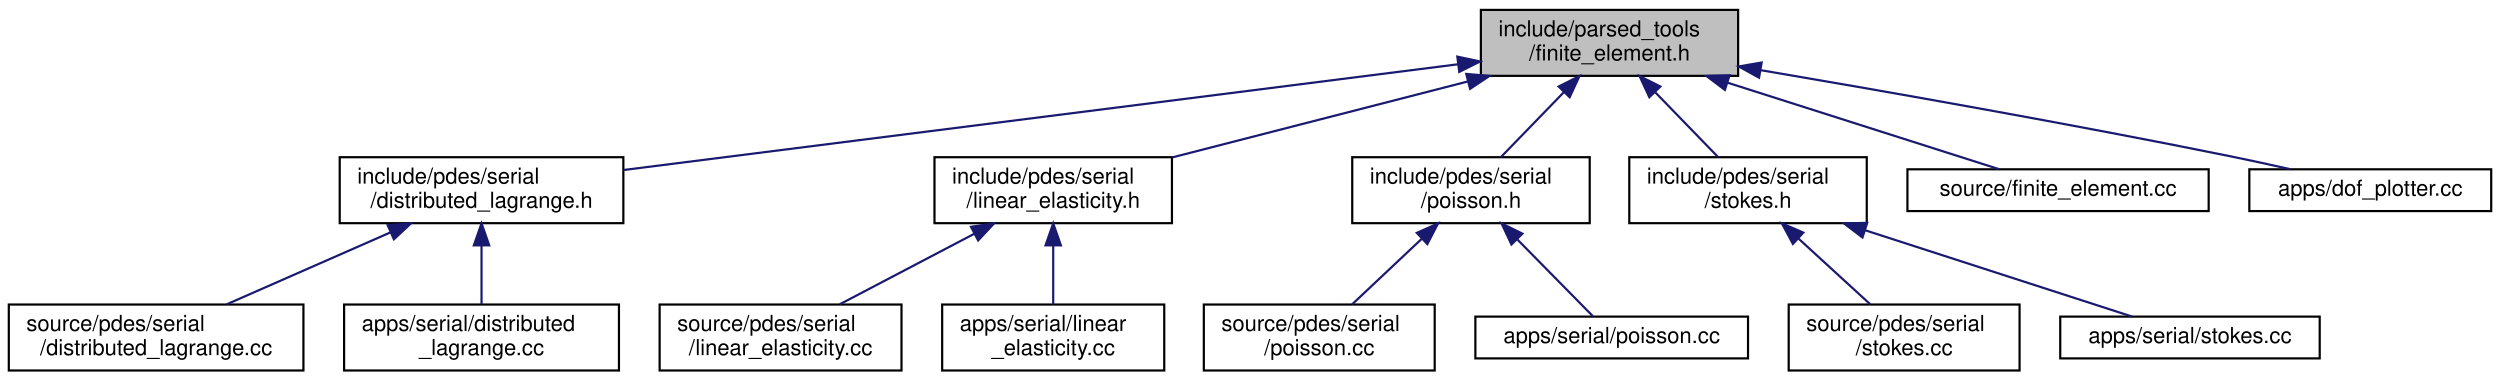
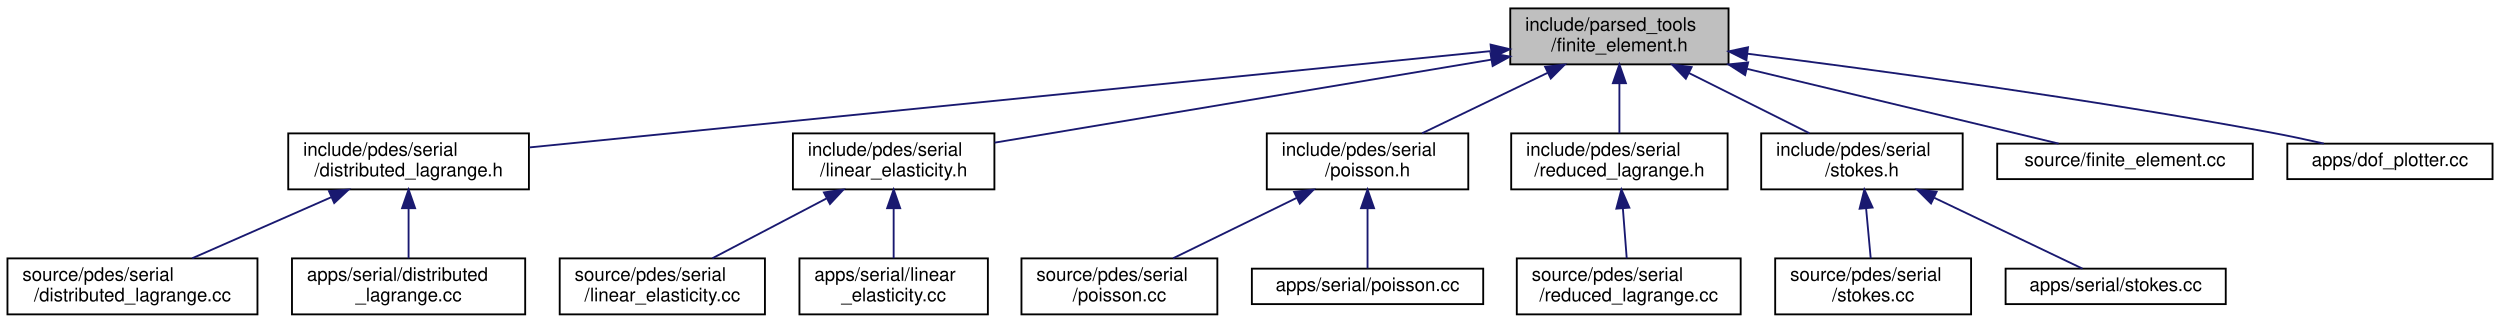
- <svg xmlns="http://www.w3.org/2000/svg" xmlns:xlink="http://www.w3.org/1999/xlink" width="1137pt" height="173pt" viewBox="0.00 0.00 1137.00 173.00">
+ <svg xmlns="http://www.w3.org/2000/svg" xmlns:xlink="http://www.w3.org/1999/xlink" width="1340pt" height="173pt" viewBox="0.00 0.00 1340.00 173.00">
  <g id="graph0" class="graph" transform="scale(1 1) rotate(0) translate(4 169)">
    <g id="node1" class="node">
      <g id="a_node1">
        <a xlink:title=" ">
-           <polygon fill="#bfbfbf" stroke="black" points="669.5,-134.5 669.5,-164.5 786.5,-164.5 786.5,-134.5 669.5,-134.5" />
-           <text text-anchor="start" x="677.5" y="-152.5" font-family="Helvetica,sans-Serif" font-size="10.00">include/parsed_tools</text>
-           <text text-anchor="middle" x="728" y="-141.5" font-family="Helvetica,sans-Serif" font-size="10.00">/finite_element.h</text>
+           <polygon fill="#bfbfbf" stroke="black" points="805.5,-134.5 805.5,-164.5 922.5,-164.5 922.5,-134.5 805.5,-134.5" />
+           <text text-anchor="start" x="813.5" y="-152.5" font-family="Helvetica,sans-Serif" font-size="10.00">include/parsed_tools</text>
+           <text text-anchor="middle" x="864" y="-141.5" font-family="Helvetica,sans-Serif" font-size="10.00">/finite_element.h</text>
        </a>
      </g>
    </g>
    <g id="node2" class="node">
      <g id="a_node2">
        <a xlink:href="distributed__lagrange_8h.html" target="_top" xlink:title=" ">
          <polygon fill="none" stroke="black" points="150.5,-67.5 150.5,-97.5 279.5,-97.5 279.5,-67.5 150.5,-67.5" />
          <text text-anchor="start" x="158.5" y="-85.5" font-family="Helvetica,sans-Serif" font-size="10.00">include/pdes/serial</text>
          <text text-anchor="middle" x="215" y="-74.5" font-family="Helvetica,sans-Serif" font-size="10.00">/distributed_lagrange.h</text>
        </a>
      </g>
    </g>
    <g id="edge1" class="edge">
-       <path fill="none" stroke="midnightblue" d="M659.2,-139.78C559.64,-127.17 376.72,-103.99 279.58,-91.68" />
-       <polygon fill="midnightblue" stroke="midnightblue" points="658.79,-143.26 669.15,-141.04 659.67,-136.31 658.79,-143.26" />
+       <path fill="none" stroke="midnightblue" d="M794.96,-141.59C668.81,-128.95 402.76,-102.31 279.81,-89.99" />
+       <polygon fill="midnightblue" stroke="midnightblue" points="794.96,-145.1 805.26,-142.62 795.66,-138.14 794.96,-145.1" />
    </g>
    <g id="node5" class="node">
      <g id="a_node5">
        <a xlink:href="linear__elasticity_8h.html" target="_top" xlink:title=" ">
          <polygon fill="none" stroke="black" points="421,-67.5 421,-97.5 529,-97.5 529,-67.5 421,-67.5" />
          <text text-anchor="start" x="429" y="-85.5" font-family="Helvetica,sans-Serif" font-size="10.00">include/pdes/serial</text>
          <text text-anchor="middle" x="475" y="-74.5" font-family="Helvetica,sans-Serif" font-size="10.00">/linear_elasticity.h</text>
        </a>
      </g>
    </g>
    <g id="edge4" class="edge">
-       <path fill="none" stroke="midnightblue" d="M663.65,-131.97C622.03,-121.27 568.46,-107.51 529.05,-97.39" />
-       <polygon fill="midnightblue" stroke="midnightblue" points="662.86,-135.38 673.41,-134.48 664.6,-128.6 662.86,-135.38" />
+       <path fill="none" stroke="midnightblue" d="M795.39,-137.04C719.47,-124.35 598.66,-104.16 529.11,-92.54" />
+       <polygon fill="midnightblue" stroke="midnightblue" points="794.9,-140.5 805.34,-138.7 796.06,-133.6 794.9,-140.5" />
    </g>
    <g id="node8" class="node">
      <g id="a_node8">
        <a xlink:href="poisson_8h.html" target="_top" xlink:title=" ">
-           <polygon fill="none" stroke="black" points="611,-67.5 611,-97.5 719,-97.5 719,-67.5 611,-67.5" />
-           <text text-anchor="start" x="619" y="-85.5" font-family="Helvetica,sans-Serif" font-size="10.00">include/pdes/serial</text>
-           <text text-anchor="middle" x="665" y="-74.5" font-family="Helvetica,sans-Serif" font-size="10.00">/poisson.h</text>
+           <polygon fill="none" stroke="black" points="675,-67.5 675,-97.5 783,-97.5 783,-67.5 675,-67.5" />
+           <text text-anchor="start" x="683" y="-85.5" font-family="Helvetica,sans-Serif" font-size="10.00">include/pdes/serial</text>
+           <text text-anchor="middle" x="729" y="-74.5" font-family="Helvetica,sans-Serif" font-size="10.00">/poisson.h</text>
        </a>
      </g>
    </g>
    <g id="edge7" class="edge">
-       <path fill="none" stroke="midnightblue" d="M707.19,-127.02C697.8,-117.34 686.98,-106.17 678.64,-97.58" />
-       <polygon fill="midnightblue" stroke="midnightblue" points="704.86,-129.65 714.33,-134.4 709.88,-124.78 704.86,-129.65" />
+       <path fill="none" stroke="midnightblue" d="M825.56,-129.99C804.16,-119.69 777.95,-107.07 758.24,-97.58" />
+       <polygon fill="midnightblue" stroke="midnightblue" points="824.18,-133.21 834.71,-134.4 827.22,-126.9 824.18,-133.21" />
    </g>
    <g id="node11" class="node">
      <g id="a_node11">
+         <a xlink:href="reduced__lagrange_8h.html" target="_top" xlink:title=" ">
+           <polygon fill="none" stroke="black" points="806,-67.5 806,-97.5 922,-97.5 922,-67.5 806,-67.5" />
+           <text text-anchor="start" x="814" y="-85.5" font-family="Helvetica,sans-Serif" font-size="10.00">include/pdes/serial</text>
+           <text text-anchor="middle" x="864" y="-74.5" font-family="Helvetica,sans-Serif" font-size="10.00">/reduced_lagrange.h</text>
+         </a>
+       </g>
+     </g>
+     <g id="edge10" class="edge">
+       <path fill="none" stroke="midnightblue" d="M864,-124.11C864,-115.15 864,-105.32 864,-97.58" />
+       <polygon fill="midnightblue" stroke="midnightblue" points="860.5,-124.4 864,-134.4 867.5,-124.4 860.5,-124.4" />
+     </g>
+     <g id="node13" class="node">
+       <g id="a_node13">
        <a xlink:href="stokes_8h.html" target="_top" xlink:title=" ">
-           <polygon fill="none" stroke="black" points="737,-67.5 737,-97.5 845,-97.5 845,-67.5 737,-67.5" />
-           <text text-anchor="start" x="745" y="-85.5" font-family="Helvetica,sans-Serif" font-size="10.00">include/pdes/serial</text>
-           <text text-anchor="middle" x="791" y="-74.5" font-family="Helvetica,sans-Serif" font-size="10.00">/stokes.h</text>
-         </a>
-       </g>
-     </g>
-     <g id="edge10" class="edge">
-       <path fill="none" stroke="midnightblue" d="M748.81,-127.02C758.2,-117.34 769.02,-106.17 777.36,-97.58" />
-       <polygon fill="midnightblue" stroke="midnightblue" points="746.12,-124.78 741.67,-134.4 751.14,-129.65 746.12,-124.78" />
-     </g>
-     <g id="node14" class="node">
-       <g id="a_node14">
+           <polygon fill="none" stroke="black" points="940,-67.5 940,-97.5 1048,-97.5 1048,-67.5 940,-67.5" />
+           <text text-anchor="start" x="948" y="-85.5" font-family="Helvetica,sans-Serif" font-size="10.00">include/pdes/serial</text>
+           <text text-anchor="middle" x="994" y="-74.5" font-family="Helvetica,sans-Serif" font-size="10.00">/stokes.h</text>
+         </a>
+       </g>
+     </g>
+     <g id="edge12" class="edge">
+       <path fill="none" stroke="midnightblue" d="M901.29,-129.85C921.85,-119.58 946.95,-107.03 965.85,-97.58" />
+       <polygon fill="midnightblue" stroke="midnightblue" points="899.59,-126.79 892.21,-134.4 902.72,-133.05 899.59,-126.79" />
+     </g>
+     <g id="node16" class="node">
+       <g id="a_node16">
        <a xlink:href="finite__element_8cc.html" target="_top" xlink:title=" ">
-           <polygon fill="none" stroke="black" points="863.5,-73 863.5,-92 1000.5,-92 1000.5,-73 863.5,-73" />
-           <text text-anchor="middle" x="932" y="-80" font-family="Helvetica,sans-Serif" font-size="10.00">source/finite_element.cc</text>
-         </a>
-       </g>
-     </g>
-     <g id="edge13" class="edge">
-       <path fill="none" stroke="midnightblue" d="M781.57,-131.43C821.36,-118.75 873.94,-102 905.23,-92.03" />
-       <polygon fill="midnightblue" stroke="midnightblue" points="780.48,-128.11 772.01,-134.48 782.6,-134.77 780.48,-128.11" />
-     </g>
-     <g id="node15" class="node">
-       <g id="a_node15">
+           <polygon fill="none" stroke="black" points="1066.5,-73 1066.5,-92 1203.5,-92 1203.5,-73 1066.5,-73" />
+           <text text-anchor="middle" x="1135" y="-80" font-family="Helvetica,sans-Serif" font-size="10.00">source/finite_element.cc</text>
+         </a>
+       </g>
+     </g>
+     <g id="edge15" class="edge">
+       <path fill="none" stroke="midnightblue" d="M932.5,-132.07C985.65,-119.32 1057.16,-102.17 1099.44,-92.03" />
+       <polygon fill="midnightblue" stroke="midnightblue" points="931.38,-128.74 922.47,-134.48 933.01,-135.55 931.38,-128.74" />
+     </g>
+     <g id="node17" class="node">
+       <g id="a_node17">
        <a xlink:href="dof__plotter_8cc.html" target="_top" xlink:title="Degrees of freedom plotter.">
-           <polygon fill="none" stroke="black" points="1019,-73 1019,-92 1129,-92 1129,-73 1019,-73" />
-           <text text-anchor="middle" x="1074" y="-80" font-family="Helvetica,sans-Serif" font-size="10.00">apps/dof_plotter.cc</text>
-         </a>
-       </g>
-     </g>
-     <g id="edge14" class="edge">
-       <path fill="none" stroke="midnightblue" d="M796.76,-137.09C853.96,-127.38 937.46,-112.7 1010,-98 1018.93,-96.19 1028.53,-94.09 1037.51,-92.07" />
-       <polygon fill="midnightblue" stroke="midnightblue" points="796.02,-133.66 786.75,-138.78 797.19,-140.56 796.02,-133.66" />
+           <polygon fill="none" stroke="black" points="1222,-73 1222,-92 1332,-92 1332,-73 1222,-73" />
+           <text text-anchor="middle" x="1277" y="-80" font-family="Helvetica,sans-Serif" font-size="10.00">apps/dof_plotter.cc</text>
+         </a>
+       </g>
+     </g>
+     <g id="edge16" class="edge">
+       <path fill="none" stroke="midnightblue" d="M932.68,-140.19C1003.26,-131.27 1116.18,-115.94 1213,-98 1222.3,-96.28 1232.29,-94.15 1241.56,-92.05" />
+       <polygon fill="midnightblue" stroke="midnightblue" points="932.07,-136.74 922.59,-141.46 932.94,-143.69 932.07,-136.74" />
    </g>
    <g id="node3" class="node">
      <g id="a_node3">
        <a xlink:href="source_2pdes_2serial_2distributed__lagrange_8cc.html" target="_top" xlink:title=" ">
          <polygon fill="none" stroke="black" points="0,-0.5 0,-30.5 134,-30.5 134,-0.5 0,-0.5" />
          <text text-anchor="start" x="8" y="-18.5" font-family="Helvetica,sans-Serif" font-size="10.00">source/pdes/serial</text>
          <text text-anchor="middle" x="67" y="-7.5" font-family="Helvetica,sans-Serif" font-size="10.00">/distributed_lagrange.cc</text>
        </a>
      </g>
    </g>
    <g id="edge2" class="edge">
      <path fill="none" stroke="midnightblue" d="M173.49,-63.27C149.92,-52.92 120.86,-40.15 99.05,-30.58" />
      <polygon fill="midnightblue" stroke="midnightblue" points="172.32,-66.58 182.89,-67.4 175.14,-60.17 172.32,-66.58" />
    </g>
    <g id="node4" class="node">
      <g id="a_node4">
        <a xlink:href="apps_2serial_2distributed__lagrange_8cc.html" target="_top" xlink:title=" ">
          <polygon fill="none" stroke="black" points="152.5,-0.5 152.5,-30.5 277.5,-30.5 277.5,-0.5 152.5,-0.5" />
          <text text-anchor="start" x="160.5" y="-18.5" font-family="Helvetica,sans-Serif" font-size="10.00">apps/serial/distributed</text>
          <text text-anchor="middle" x="215" y="-7.5" font-family="Helvetica,sans-Serif" font-size="10.00">_lagrange.cc</text>
        </a>
      </g>
    </g>
    <g id="edge3" class="edge">
      <path fill="none" stroke="midnightblue" d="M215,-57.11C215,-48.15 215,-38.32 215,-30.58" />
      <polygon fill="midnightblue" stroke="midnightblue" points="211.5,-57.4 215,-67.4 218.5,-57.4 211.5,-57.4" />
    </g>
    <g id="node6" class="node">
      <g id="a_node6">
        <a xlink:href="source_2pdes_2serial_2linear__elasticity_8cc.html" target="_top" xlink:title=" ">
          <polygon fill="none" stroke="black" points="296,-0.5 296,-30.5 406,-30.5 406,-0.5 296,-0.5" />
          <text text-anchor="start" x="304" y="-18.5" font-family="Helvetica,sans-Serif" font-size="10.00">source/pdes/serial</text>
          <text text-anchor="middle" x="351" y="-7.5" font-family="Helvetica,sans-Serif" font-size="10.00">/linear_elasticity.cc</text>
        </a>
      </g>
    </g>
    <g id="edge5" class="edge">
      <path fill="none" stroke="midnightblue" d="M439.16,-62.71C419.61,-52.46 395.8,-39.98 377.85,-30.58" />
      <polygon fill="midnightblue" stroke="midnightblue" points="437.61,-65.85 448.09,-67.4 440.86,-59.65 437.61,-65.85" />
    </g>
    <g id="node7" class="node">
      <g id="a_node7">
        <a xlink:href="apps_2serial_2linear__elasticity_8cc.html" target="_top" xlink:title=" ">
          <polygon fill="none" stroke="black" points="424.5,-0.5 424.5,-30.5 525.5,-30.5 525.5,-0.5 424.5,-0.5" />
          <text text-anchor="start" x="432.5" y="-18.5" font-family="Helvetica,sans-Serif" font-size="10.00">apps/serial/linear</text>
          <text text-anchor="middle" x="475" y="-7.5" font-family="Helvetica,sans-Serif" font-size="10.00">_elasticity.cc</text>
        </a>
      </g>
    </g>
    <g id="edge6" class="edge">
      <path fill="none" stroke="midnightblue" d="M475,-57.11C475,-48.15 475,-38.32 475,-30.58" />
      <polygon fill="midnightblue" stroke="midnightblue" points="471.5,-57.4 475,-67.4 478.5,-57.4 471.5,-57.4" />
    </g>
    <g id="node9" class="node">
      <g id="a_node9">
        <a xlink:href="source_2pdes_2serial_2poisson_8cc.html" target="_top" xlink:title=" ">
          <polygon fill="none" stroke="black" points="543.5,-0.5 543.5,-30.5 648.5,-30.5 648.5,-0.5 543.5,-0.5" />
          <text text-anchor="start" x="551.5" y="-18.5" font-family="Helvetica,sans-Serif" font-size="10.00">source/pdes/serial</text>
          <text text-anchor="middle" x="596" y="-7.5" font-family="Helvetica,sans-Serif" font-size="10.00">/poisson.cc</text>
        </a>
      </g>
    </g>
    <g id="edge8" class="edge">
-       <path fill="none" stroke="midnightblue" d="M642.51,-60.31C632.16,-50.56 620.16,-39.26 610.94,-30.58" />
-       <polygon fill="midnightblue" stroke="midnightblue" points="640.35,-63.09 650.03,-67.4 645.15,-57.99 640.35,-63.09" />
+       <path fill="none" stroke="midnightblue" d="M691.13,-62.99C670.05,-52.69 644.22,-40.07 624.8,-30.58" />
+       <polygon fill="midnightblue" stroke="midnightblue" points="689.62,-66.15 700.14,-67.4 692.69,-59.86 689.62,-66.15" />
    </g>
    <g id="node10" class="node">
      <g id="a_node10">
        <a xlink:href="apps_2serial_2poisson_8cc.html" target="_top" xlink:title=" ">
          <polygon fill="none" stroke="black" points="667,-6 667,-25 791,-25 791,-6 667,-6" />
          <text text-anchor="middle" x="729" y="-13" font-family="Helvetica,sans-Serif" font-size="10.00">apps/serial/poisson.cc</text>
        </a>
      </g>
    </g>
    <g id="edge9" class="edge">
-       <path fill="none" stroke="midnightblue" d="M686.17,-60C697.85,-48.13 711.72,-34.05 720.44,-25.19" />
-       <polygon fill="midnightblue" stroke="midnightblue" points="683.41,-57.81 678.89,-67.4 688.4,-62.73 683.41,-57.81" />
+       <path fill="none" stroke="midnightblue" d="M729,-57.25C729,-46.02 729,-33.38 729,-25.19" />
+       <polygon fill="midnightblue" stroke="midnightblue" points="725.5,-57.4 729,-67.4 732.5,-57.4 725.5,-57.4" />
    </g>
    <g id="node12" class="node">
      <g id="a_node12">
+         <a xlink:href="reduced__lagrange_8cc.html" target="_top" xlink:title=" ">
+           <polygon fill="none" stroke="black" points="809,-0.5 809,-30.5 929,-30.5 929,-0.5 809,-0.5" />
+           <text text-anchor="start" x="817" y="-18.5" font-family="Helvetica,sans-Serif" font-size="10.00">source/pdes/serial</text>
+           <text text-anchor="middle" x="869" y="-7.5" font-family="Helvetica,sans-Serif" font-size="10.00">/reduced_lagrange.cc</text>
+         </a>
+       </g>
+     </g>
+     <g id="edge11" class="edge">
+       <path fill="none" stroke="midnightblue" d="M865.85,-57.4C866.55,-48.37 867.31,-38.41 867.92,-30.58" />
+       <polygon fill="midnightblue" stroke="midnightblue" points="862.36,-57.16 865.08,-67.4 869.34,-57.69 862.36,-57.16" />
+     </g>
+     <g id="node14" class="node">
+       <g id="a_node14">
        <a xlink:href="source_2pdes_2serial_2stokes_8cc.html" target="_top" xlink:title=" ">
-           <polygon fill="none" stroke="black" points="809.5,-0.5 809.5,-30.5 914.5,-30.5 914.5,-0.5 809.5,-0.5" />
-           <text text-anchor="start" x="817.5" y="-18.5" font-family="Helvetica,sans-Serif" font-size="10.00">source/pdes/serial</text>
-           <text text-anchor="middle" x="862" y="-7.5" font-family="Helvetica,sans-Serif" font-size="10.00">/stokes.cc</text>
-         </a>
-       </g>
-     </g>
-     <g id="edge11" class="edge">
-       <path fill="none" stroke="midnightblue" d="M813.83,-60.6C824.55,-50.78 837.05,-39.34 846.62,-30.58" />
-       <polygon fill="midnightblue" stroke="midnightblue" points="811.42,-58.06 806.41,-67.4 816.15,-63.22 811.42,-58.06" />
-     </g>
-     <g id="node13" class="node">
-       <g id="a_node13">
+           <polygon fill="none" stroke="black" points="947.5,-0.5 947.5,-30.5 1052.5,-30.5 1052.5,-0.5 947.5,-0.5" />
+           <text text-anchor="start" x="955.5" y="-18.5" font-family="Helvetica,sans-Serif" font-size="10.00">source/pdes/serial</text>
+           <text text-anchor="middle" x="1000" y="-7.5" font-family="Helvetica,sans-Serif" font-size="10.00">/stokes.cc</text>
+         </a>
+       </g>
+     </g>
+     <g id="edge13" class="edge">
+       <path fill="none" stroke="midnightblue" d="M996.22,-57.4C997.06,-48.37 997.98,-38.41 998.7,-30.58" />
+       <polygon fill="midnightblue" stroke="midnightblue" points="992.74,-57.12 995.3,-67.4 999.71,-57.76 992.74,-57.12" />
+     </g>
+     <g id="node15" class="node">
+       <g id="a_node15">
        <a xlink:href="apps_2serial_2stokes_8cc.html" target="_top" xlink:title=" ">
-           <polygon fill="none" stroke="black" points="933,-6 933,-25 1051,-25 1051,-6 933,-6" />
-           <text text-anchor="middle" x="992" y="-13" font-family="Helvetica,sans-Serif" font-size="10.00">apps/serial/stokes.cc</text>
-         </a>
-       </g>
-     </g>
-     <g id="edge12" class="edge">
-       <path fill="none" stroke="midnightblue" d="M844.28,-64.27C883.45,-51.6 935,-34.93 965.69,-25.01" />
-       <polygon fill="midnightblue" stroke="midnightblue" points="843.05,-60.99 834.61,-67.4 845.21,-67.65 843.05,-60.99" />
+           <polygon fill="none" stroke="black" points="1071,-6 1071,-25 1189,-25 1189,-6 1071,-6" />
+           <text text-anchor="middle" x="1130" y="-13" font-family="Helvetica,sans-Serif" font-size="10.00">apps/serial/stokes.cc</text>
+         </a>
+       </g>
+     </g>
+     <g id="edge14" class="edge">
+       <path fill="none" stroke="midnightblue" d="M1032.78,-62.97C1058.9,-50.48 1092.13,-34.6 1112.2,-25.01" />
+       <polygon fill="midnightblue" stroke="midnightblue" points="1031.02,-59.93 1023.51,-67.4 1034.04,-66.24 1031.02,-59.93" />
    </g>
  </g>
</svg>
